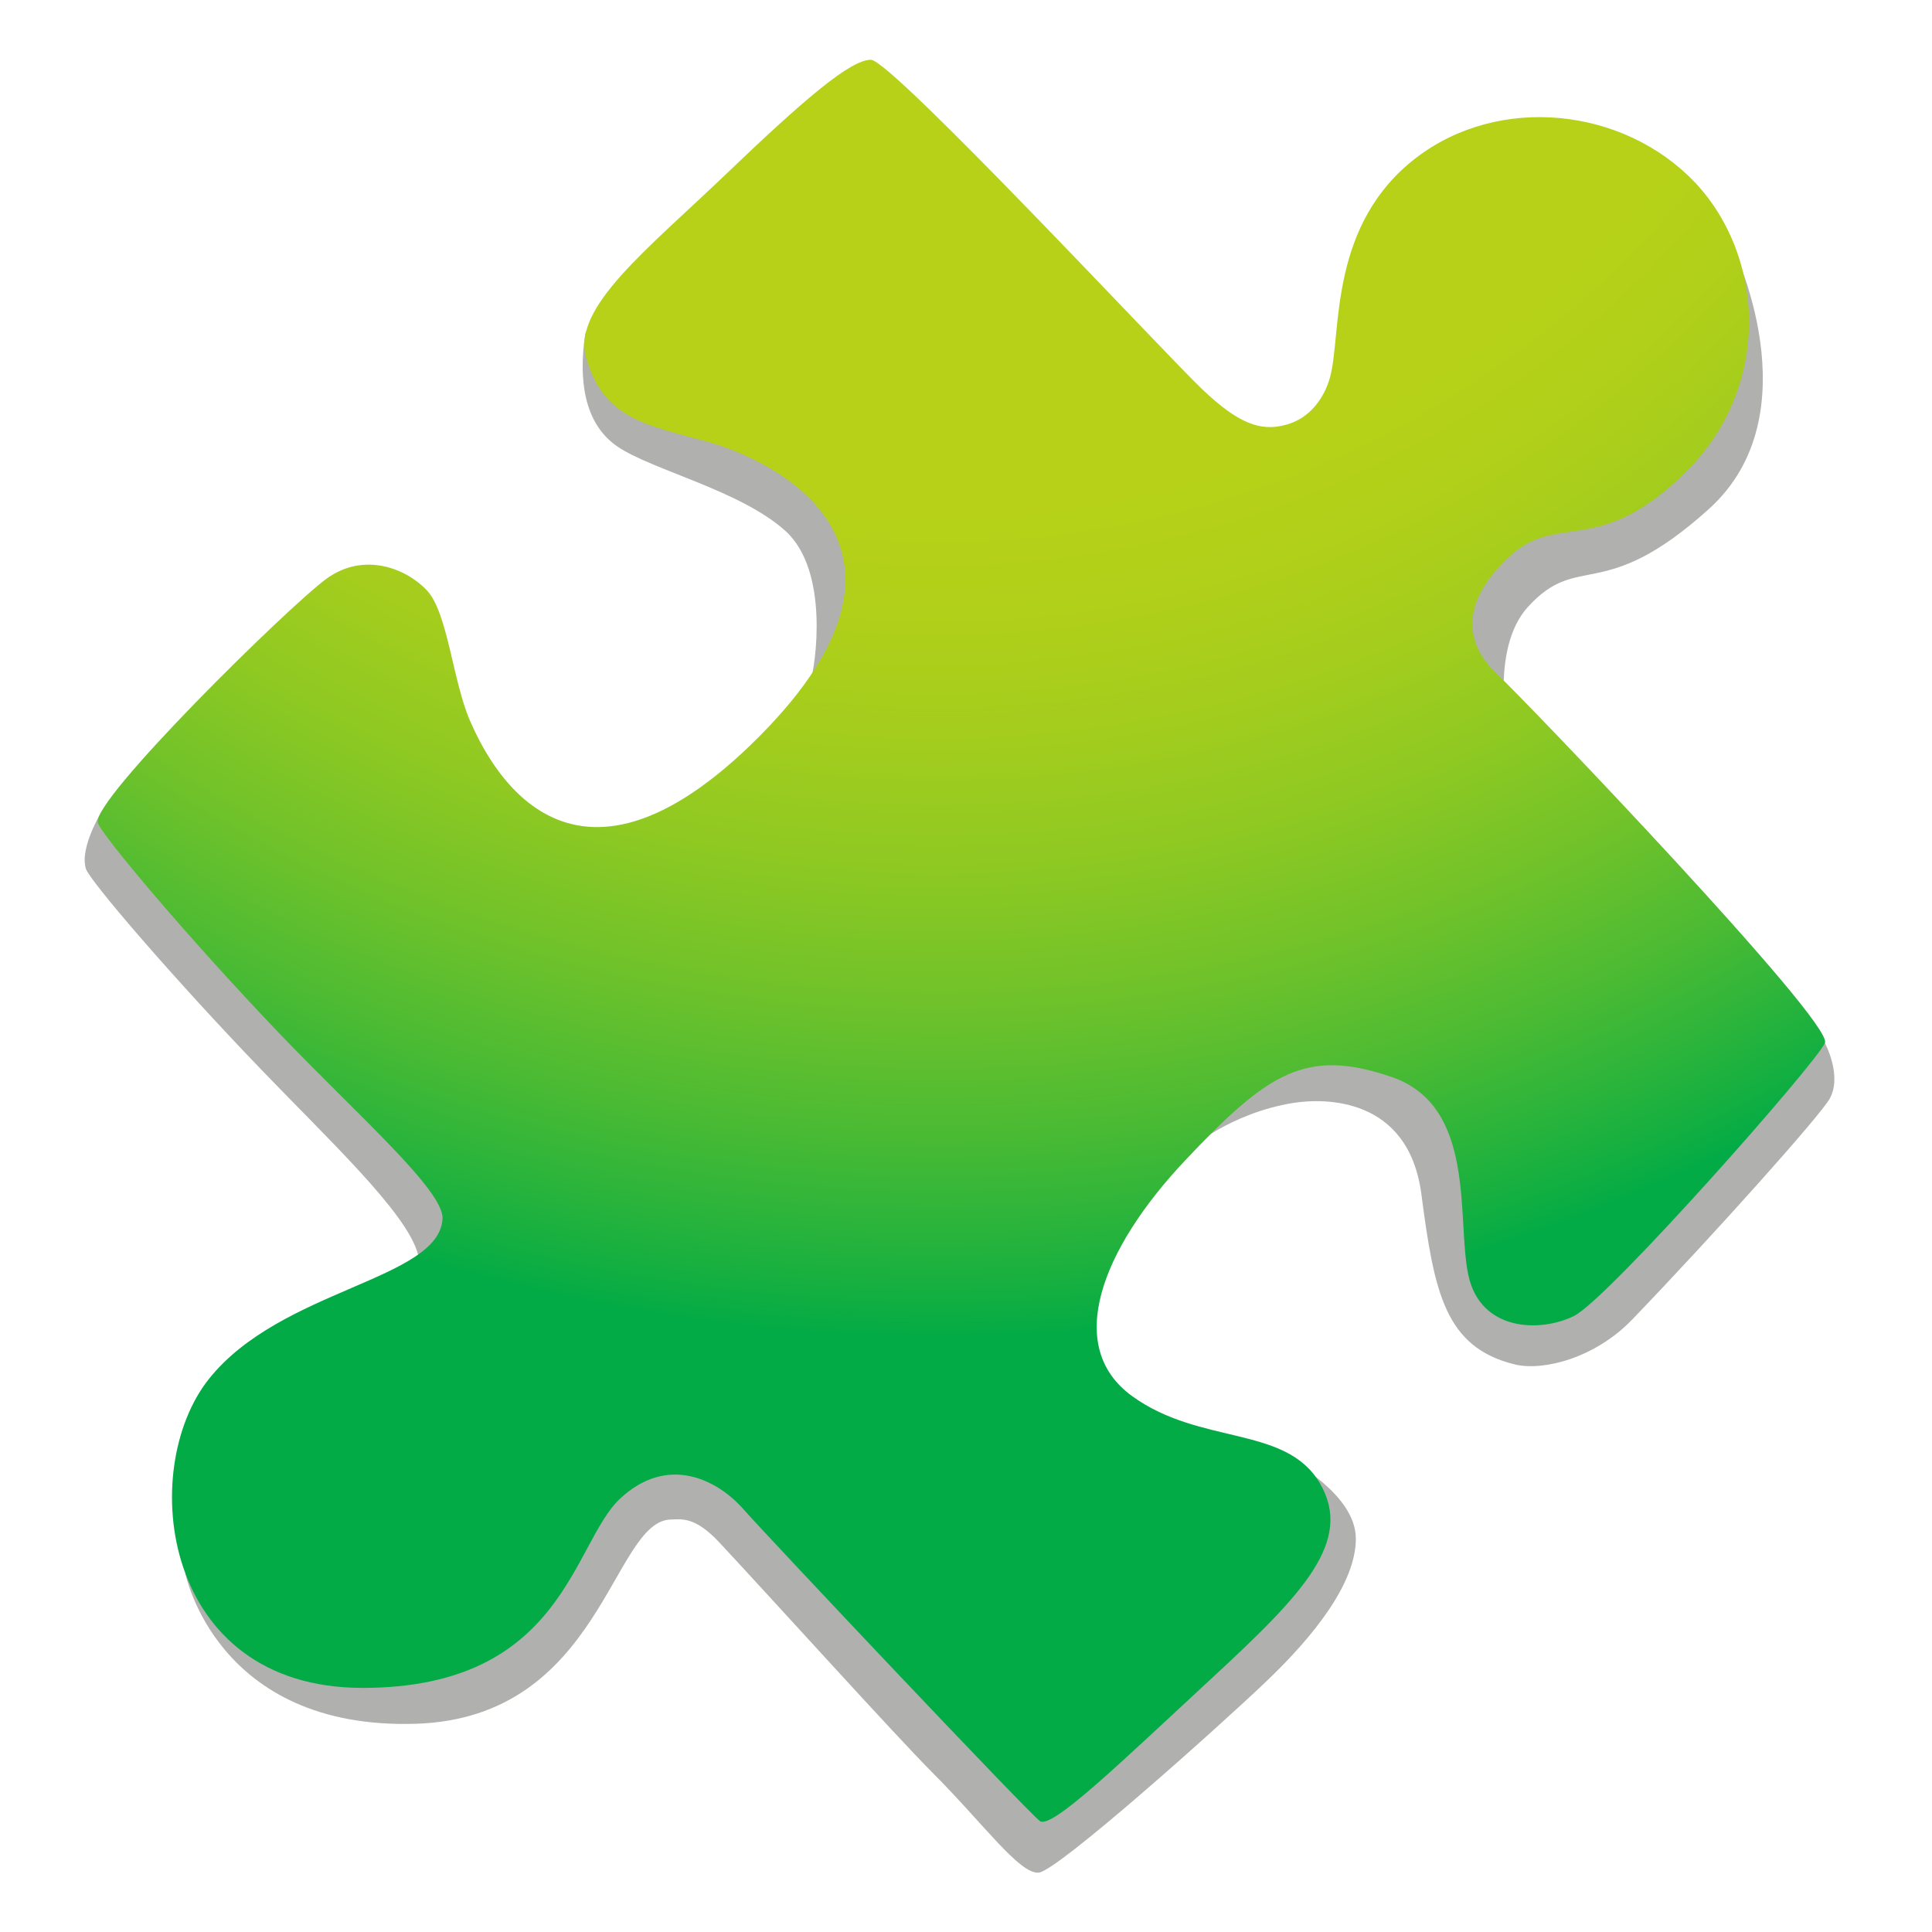
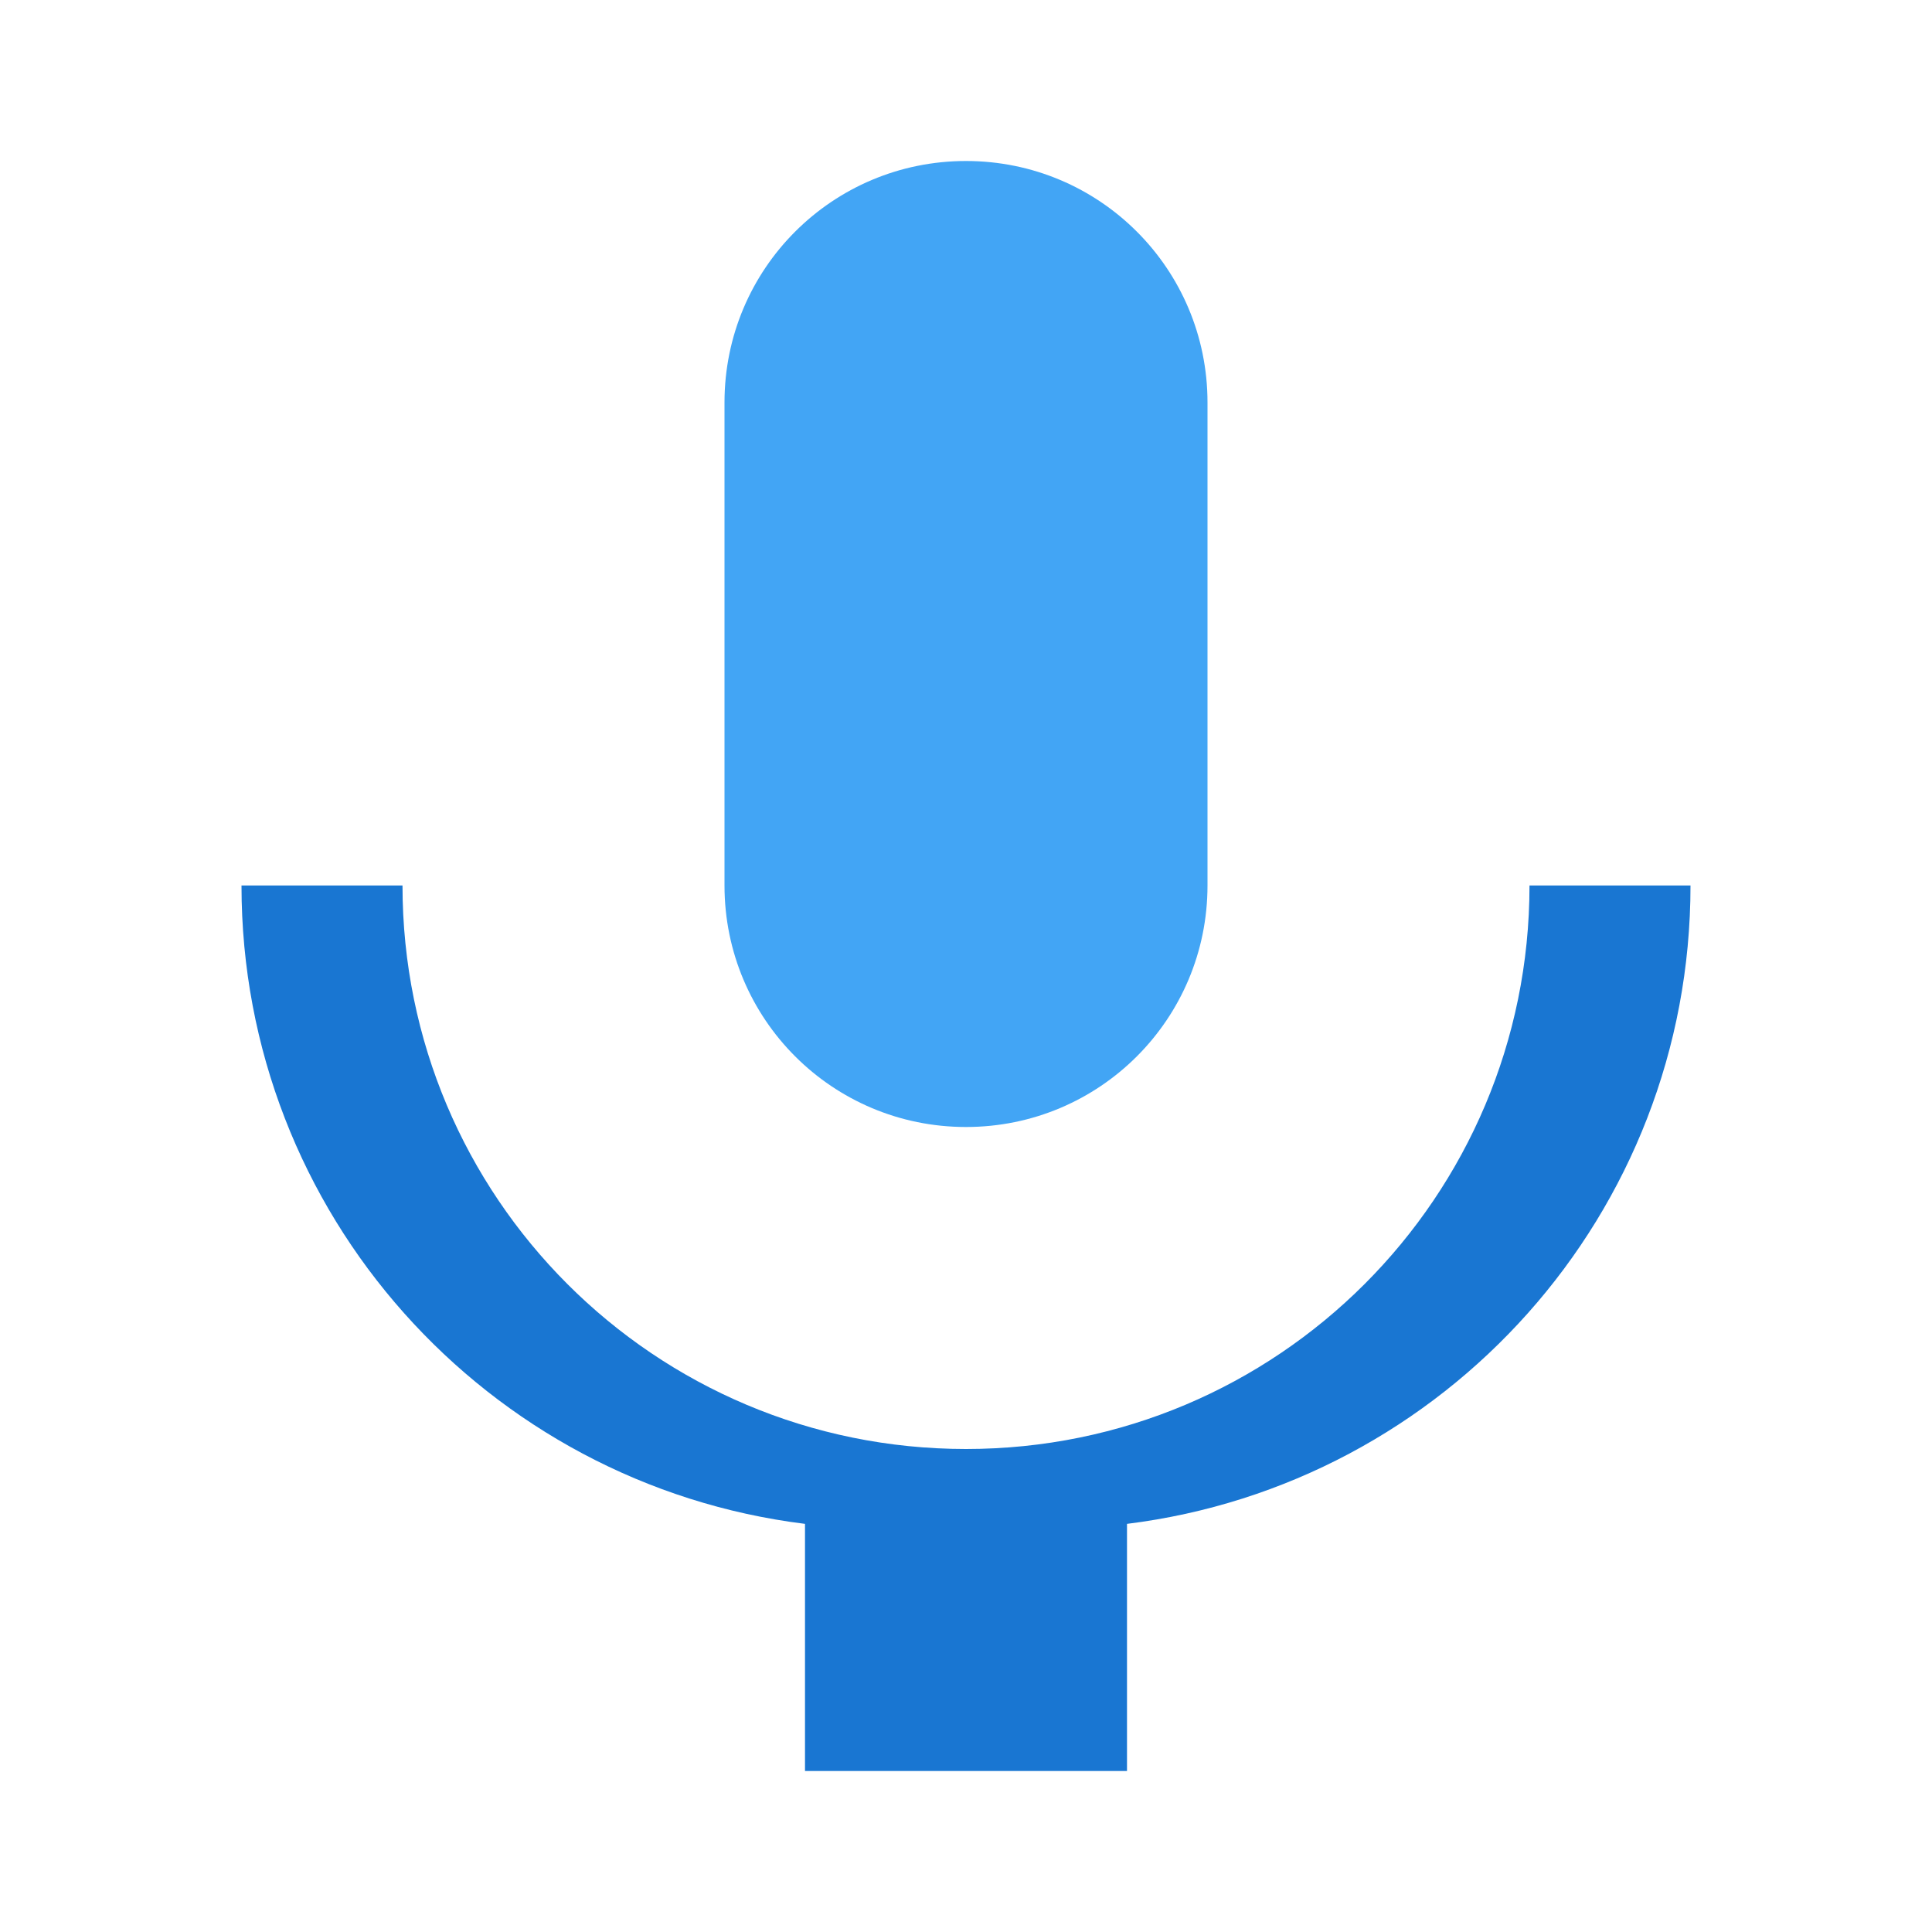
- <svg xmlns="http://www.w3.org/2000/svg" width="32" height="32" viewBox="0 0 32 32">
-   <g fill="none">
-     <path fill="#b0b0af" d="M8.185 14.95c-.105-.105-6.498-1.512-6.498-1.512s-.372.597-.265.95c.06.197 1.455 1.82 2.89 3.312c1.133 1.18 2.42 2.38 2.608 3.065c.287 1.055.317 2.747.317 2.747L3.07 26.059s.51 2.595 3.815 2.492c3.087-.095 3.248-3.365 4.228-3.383c.165-.002.392-.06.8.378c1.01 1.085 2.9 3.18 3.532 3.815c.845.845 1.445 1.69 1.762 1.655c.318-.035 2.996-2.43 3.77-3.17c.776-.74 1.48-1.62 1.48-2.36s-1.092-1.302-1.092-1.302l-6.025.704zm17.72-9.545c.105 0 2.782-1.338 2.782-1.338s1.375 2.783-.387 4.368s-2.15.688-2.995 1.62c-.645.713-.317 2.185-.317 2.185l5.237 5.035s.292.533.082.92c-.15.275-1.912 2.247-3.277 3.665c-.615.637-1.473.852-1.937.74c-1.163-.283-1.338-1.198-1.55-2.818c-.213-1.62-1.608-1.594-2.116-1.515c-1.07.17-1.767.796-1.767.796s-6.3-7.593-6.23-7.805c.07-.213.318-1.798-.422-2.465c-.74-.67-2.218-1.01-2.783-1.398c-.563-.387-.638-1.125-.535-1.84s4.658-.707 4.658-.707s7.855 4.332 7.892 4.157c.035-.185 3.665-3.6 3.665-3.6" />
-     <path fill="url(#SVGyINhveGE)" d="M22.03 6.247c.19-.695-.027-2.402 1.3-3.532c1.328-1.13 3.393-.99 4.635.197s1.442 3.42-.027 4.89c-1.47 1.47-2.148.65-2.968 1.443s-.677 1.443-.17 1.923c.51.48 5.57 5.767 5.427 6.105c-.142.337-3.59 4.24-4.154 4.522c-.566.282-1.556.255-1.753-.678c-.198-.932.142-2.797-1.273-3.28c-1.412-.48-2.035-.084-3.42 1.386s-2.007 3.08-.877 3.9s2.545.48 3.11 1.442s-.282 1.837-1.78 3.223c-1.497 1.384-2.657 2.514-2.855 2.375c-.198-.143-4.495-4.693-4.918-5.173c-.425-.48-1.245-.905-2.034-.17c-.793.735-.933 3.137-4.268 3.137S2.27 24.34 3.457 22.844c1.188-1.498 3.815-1.64 3.873-2.658c.025-.467-1.418-1.727-2.713-3.08c-1.522-1.593-2.937-3.28-2.997-3.478c-.113-.367 3.165-3.59 3.787-4.042c.623-.453 1.328-.17 1.668.197c.34.368.425 1.498.707 2.148c.283.65 1.61 3.478 4.806.255c3.165-3.195.17-4.58-.848-4.863c-1.018-.282-1.75-.375-2.035-1.412c-.225-.82 1.018-1.78 2.318-3.025S14.085.99 14.425.99s4.89 4.89 5.485 5.455s.96.707 1.385.592c.422-.11.65-.477.735-.79" />
-     <defs>
-       <radialGradient id="SVGyINhveGE" cx="0" cy="0" r="1" gradientTransform="translate(15.543 -7.075)scale(29.8062)" gradientUnits="userSpaceOnUse">
-         <stop offset=".508" stop-color="#b7d118" />
-         <stop offset=".572" stop-color="#b2d019" />
-         <stop offset=".643" stop-color="#a5cd1d" />
-         <stop offset=".717" stop-color="#8fc922" />
-         <stop offset=".793" stop-color="#70c22a" />
-         <stop offset=".871" stop-color="#48ba34" />
-         <stop offset=".949" stop-color="#18b040" />
-         <stop offset=".981" stop-color="#02ab46" />
-       </radialGradient>
-     </defs>
-   </g>
+ <svg xmlns="http://www.w3.org/2000/svg" width="48" height="48" viewBox="0 0 24 24">
+   <path fill="#42A5F5" d="M12 14c-1.66 0-3-1.34-3-3V5c0-1.66 1.34-3 3-3s3 1.34 3 3v6c0 1.66-1.34 3-3 3" />
+   <path fill="#1976D2" d="M19 11c0 3.87-3.13 7-7 7s-7-3.13-7-7H3c0 4.08 3.05 7.44 7 7.93V22h4v-3.07c3.95-.49 7-3.85 7-7.93h-2z" />
</svg>
